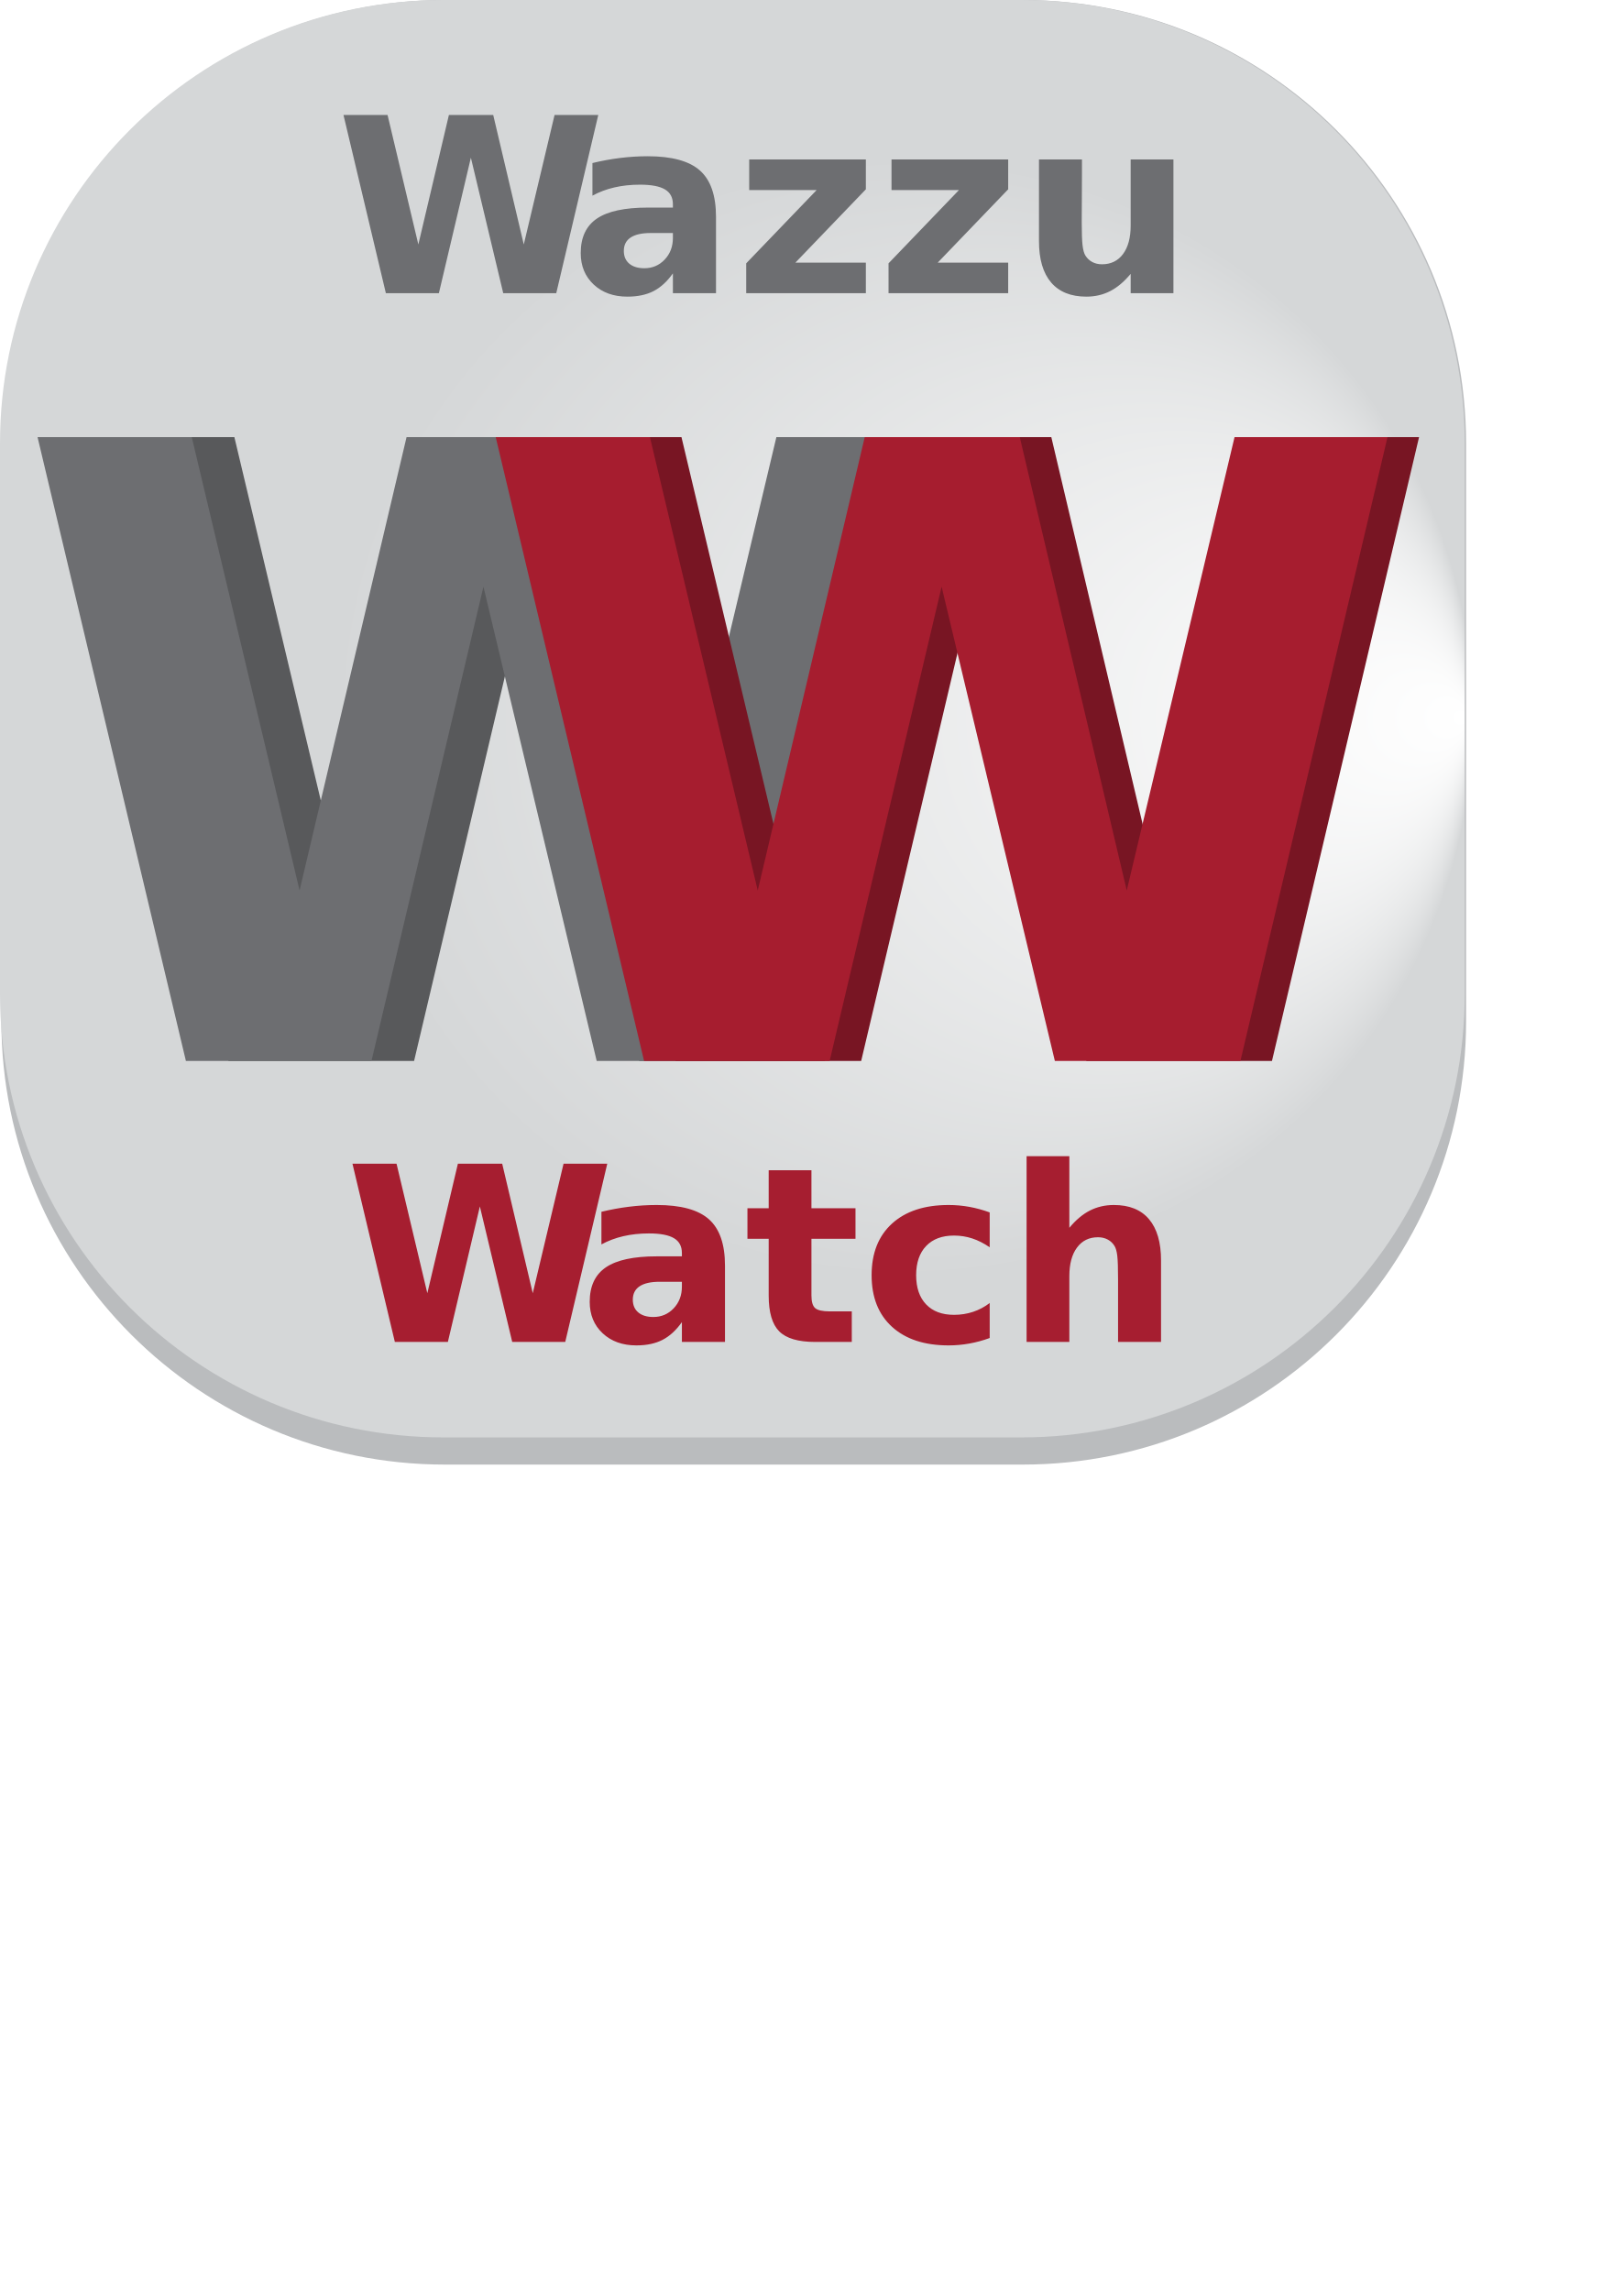
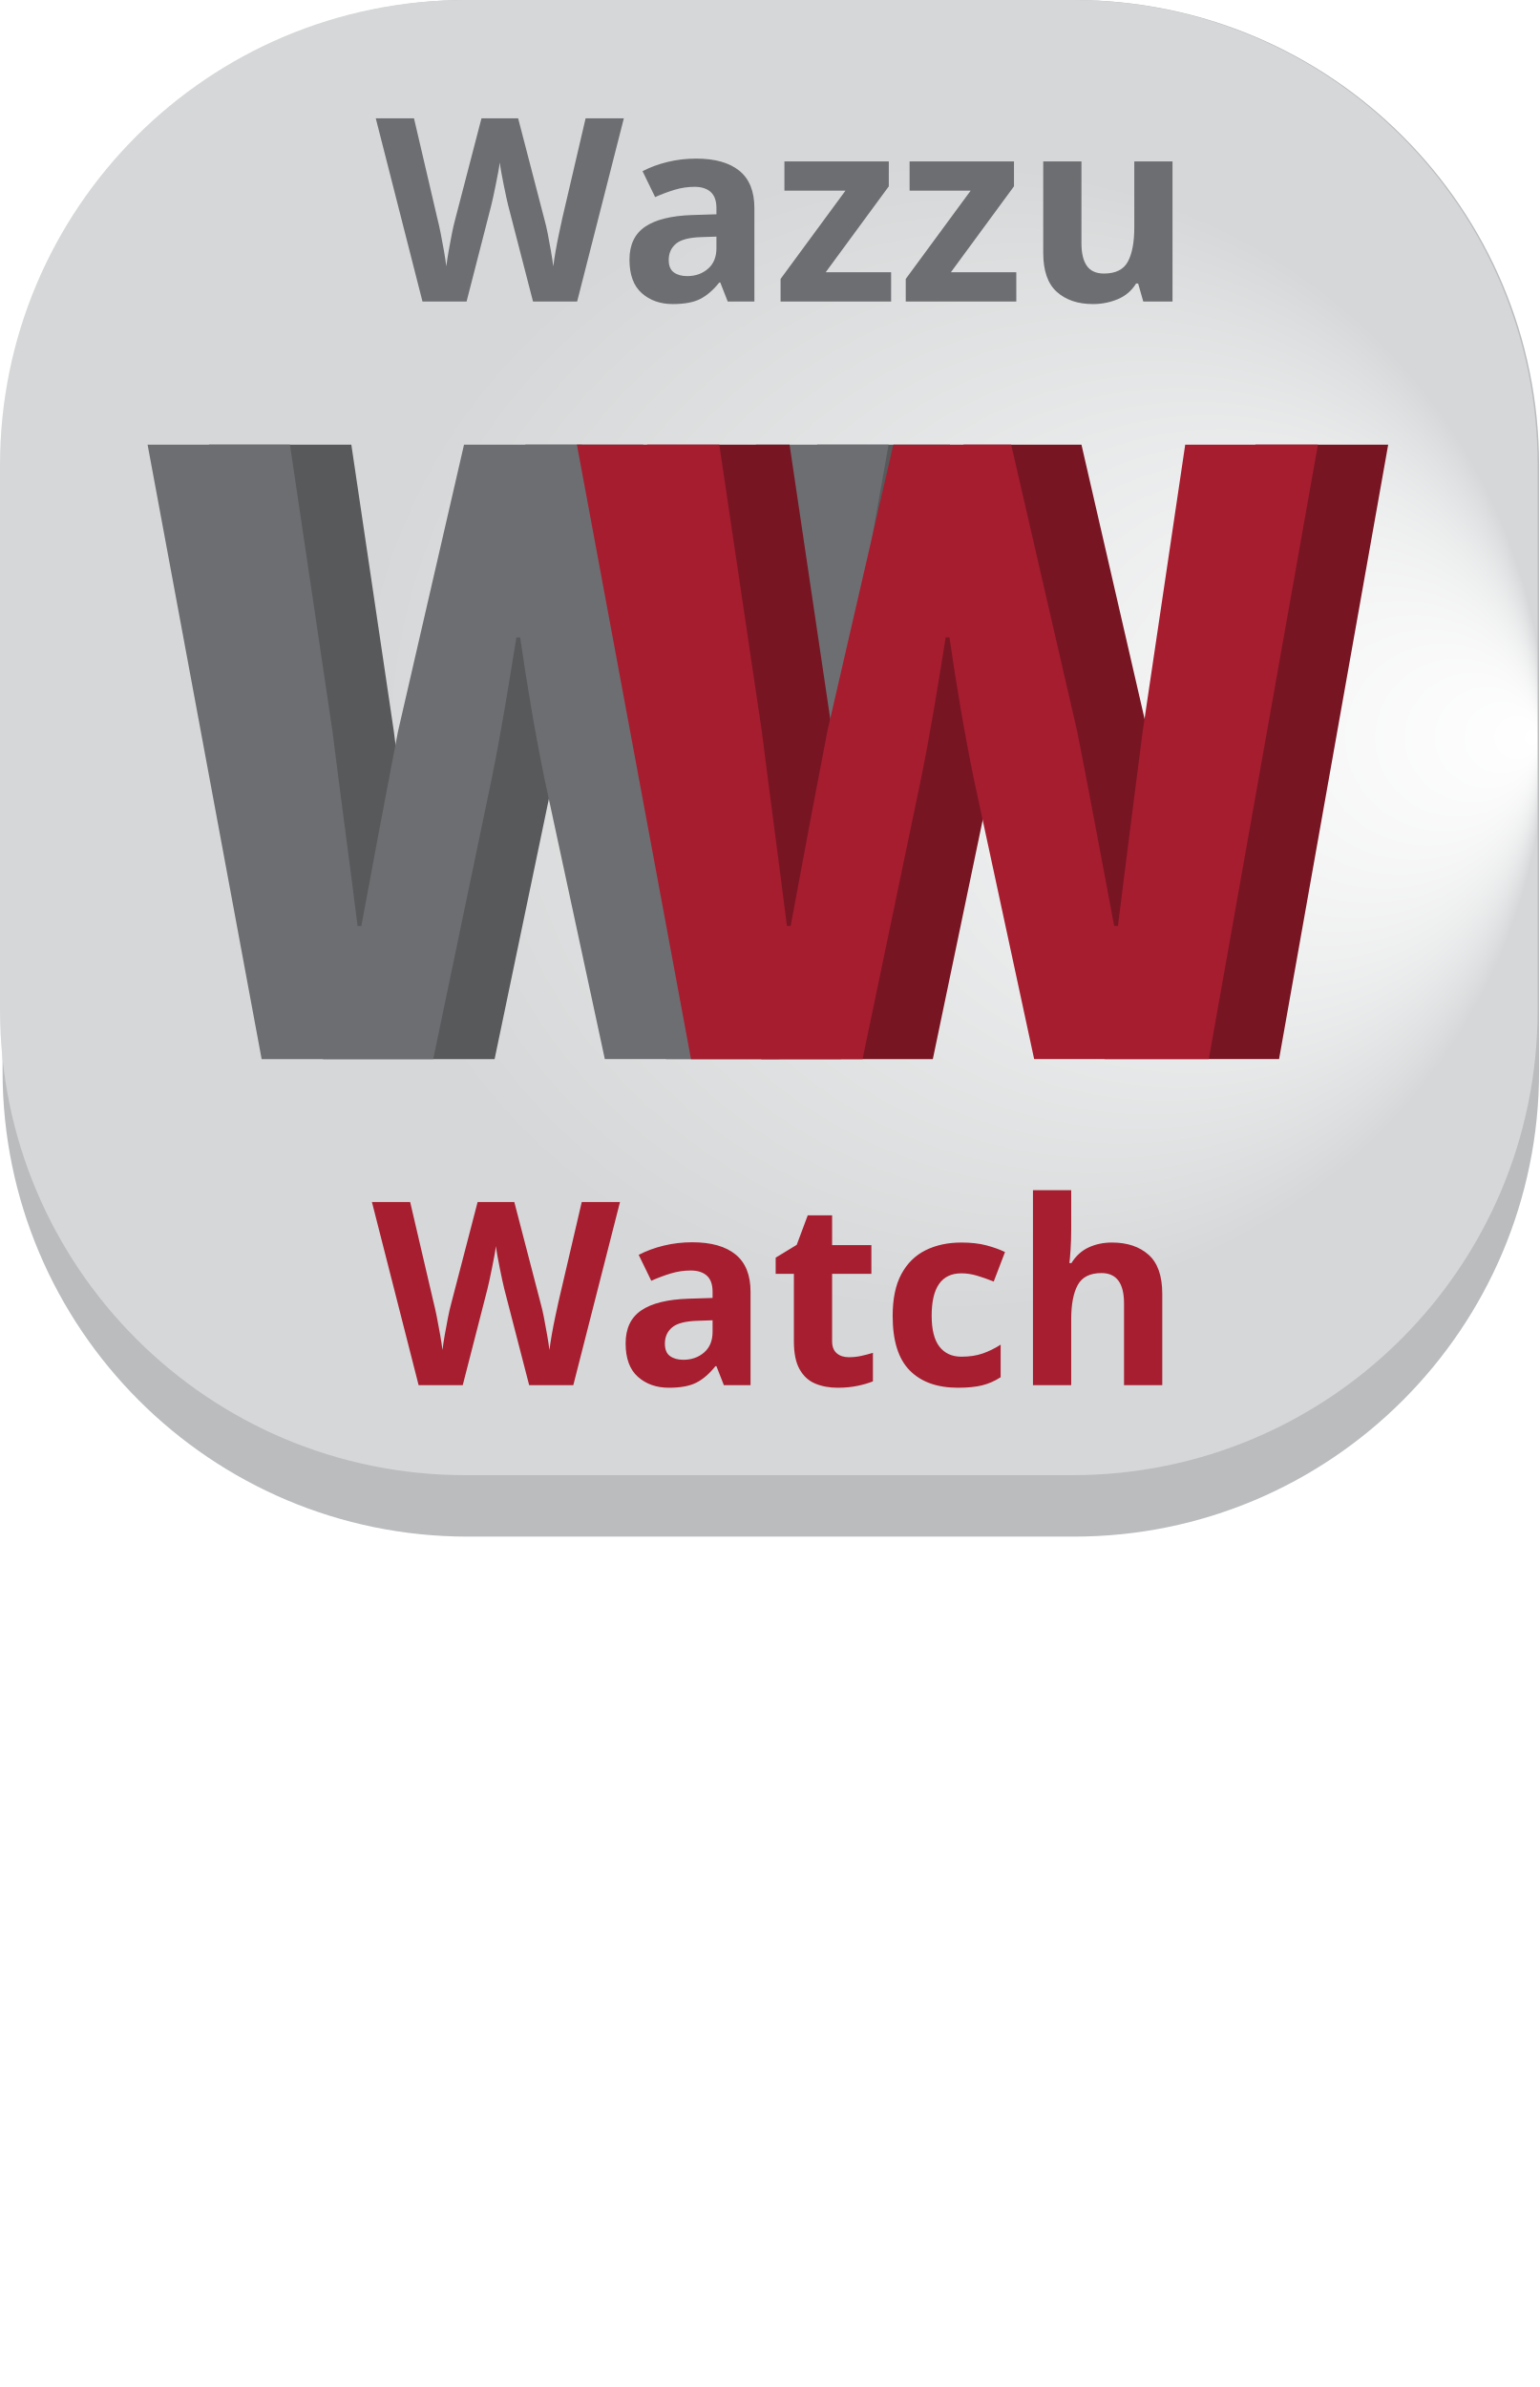
- <svg xmlns="http://www.w3.org/2000/svg" id="Layer_1" data-name="Layer 1" viewBox="0 0 1327.8 1873.99">
+ <svg xmlns="http://www.w3.org/2000/svg" id="Layer_1" data-name="Layer 1" viewBox="0 0 1200 1860.99">
  <defs>
-     <style>.cls-1{fill:#babcbe;}.cls-2{fill:url(#radial-gradient);}.cls-3,.cls-4,.cls-5,.cls-6{font-size:700px;font-family:DejaVuSans-Bold, DejaVu Sans;}.cls-3{fill:#58595b;}.cls-3,.cls-4,.cls-5,.cls-6,.cls-7,.cls-9{font-weight:700;}.cls-4,.cls-7{fill:#6d6e71;}.cls-5{fill:#781523;}.cls-6{fill:#a61d2f;}.cls-7,.cls-9{font-size:200px;font-family:DejaVuSansCondensed-Bold, DejaVu Sans;}.cls-8{letter-spacing:-0.04em;}.cls-9{fill:#a61e30;}</style>
-     <radialGradient id="radial-gradient" cx="599.87" cy="599" fx="1201.044" fy="599" r="607.25" gradientTransform="translate(-0.87) scale(1 0.98)" gradientUnits="userSpaceOnUse">
+     <style>.cls-1{fill:#babcbe;}.cls-2{fill:url(#radial-gradient);}.cls-3{fill:#58595b;}.cls-4,.cls-7{fill:#6d6e71;}.cls-5{fill:#781523;}.cls-6{fill:#a61d2f;}.cls-7,.cls-8{font-size:200px;font-family:CenturyGothic-Bold, Century Gothic;font-weight:700;}.cls-8{fill:#a61e30;}</style>
+     <radialGradient id="radial-gradient" cx="599.87" cy="599" fx="1201.044" fy="599" r="607.25" gradientTransform="translate(-0.87) scale(1 0.96)" gradientUnits="userSpaceOnUse">
      <stop offset="0" stop-color="#fff" />
      <stop offset="0.77" stop-color="#d5d7d8" />
    </radialGradient>
  </defs>
-   <rect class="cls-1" x="1.13" width="1198" height="1198" rx="362.72" />
-   <rect class="cls-2" width="1198" height="1175.77" rx="362.72" />
-   <text class="cls-3" transform="translate(44.73 867.84)">W</text>
-   <text class="cls-4" transform="translate(9.87 867.84)">W</text>
-   <text class="cls-5" transform="translate(410.41 867.84)">W</text>
-   <text class="cls-6" transform="translate(384.61 867.84)">W</text>
-   <text class="cls-7" transform="translate(274.98 239.82)">
-     <tspan class="cls-8">W</tspan>
-     <tspan x="191.41" y="0">azzu</tspan>
-   </text>
-   <text class="cls-9" transform="translate(282.33 1097.68)">
-     <tspan class="cls-8">W</tspan>
-     <tspan x="191.41" y="0">atch</tspan>
-   </text>
+   <rect class="cls-1" x="2" width="1198" height="1198" rx="362.72" />
+   <rect class="cls-2" width="1198.87" height="1150.09" rx="362.72" />
+   <path class="cls-3" d="M162.93,346.68h111L307.1,570.43c6.31,50.49,13.23,101,19.54,151.49h2.94c9.33-50.5,18.93-101.6,28.53-151.49l51.52-223.75h91.86L553,570.43c9.59,48.68,19.19,100.39,28.79,151.49h2.94c6.31-51.1,13-102.21,19.27-151.49l33.19-223.75H740.67l-85.07,479H519.43L472.59,608.14c-7.61-37-14-75.41-19.19-111.2h-2.94c-5.79,35.79-11.84,74.19-19.45,111.2L385.63,825.72H251.89Z" />
+   <path class="cls-4" d="M115.07,346.68h111l33.19,223.75c6.31,50.49,13.23,101,19.54,151.49h2.94c9.33-50.5,18.93-101.6,28.53-151.49l51.52-223.75h91.86l51.53,223.75c9.59,48.68,19.19,100.39,28.79,151.49h2.94c6.31-51.1,13-102.21,19.27-151.49l33.19-223.75H692.81l-85.07,479H471.57L424.73,608.14c-7.61-37-14-75.41-19.19-111.2H402.6c-5.79,35.79-11.84,74.19-19.45,111.2L337.77,825.72H204Z" />
+   <path class="cls-5" d="M504.61,346.68h111l33.19,223.75c6.31,50.49,13.23,101,19.54,151.49h2.93c9.34-50.5,18.94-101.6,28.54-151.49l51.52-223.75h91.86L894.7,570.43c9.59,48.68,19.19,100.39,28.78,151.49h2.94c6.31-51.1,13-102.21,19.28-151.49l33.19-223.75h103.46l-85.08,479H861.11L814.27,608.14c-7.61-37-14-75.41-19.19-111.2h-2.94c-5.8,35.79-11.85,74.19-19.45,111.2L727.31,825.72H593.57Z" />
+   <path class="cls-6" d="M449.81,346.68h111L594,570.43c6.31,50.49,13.23,101,19.54,151.49h2.94c9.33-50.5,18.93-101.6,28.53-151.49l51.52-223.75h91.86L839.9,570.43c9.59,48.68,19.19,100.39,28.79,151.49h2.94c6.31-51.1,13-102.21,19.27-151.49l33.19-223.75h103.46l-85.07,479H806.31L759.47,608.14c-7.61-37-14-75.41-19.19-111.2h-2.94c-5.79,35.79-11.84,74.19-19.45,111.2L672.51,825.72H538.77Z" />
+   <text class="cls-7" transform="translate(292.99 235.06)">Wazzu</text>
+   <text class="cls-8" transform="translate(289.99 1079.93)">Watch</text>
</svg>
